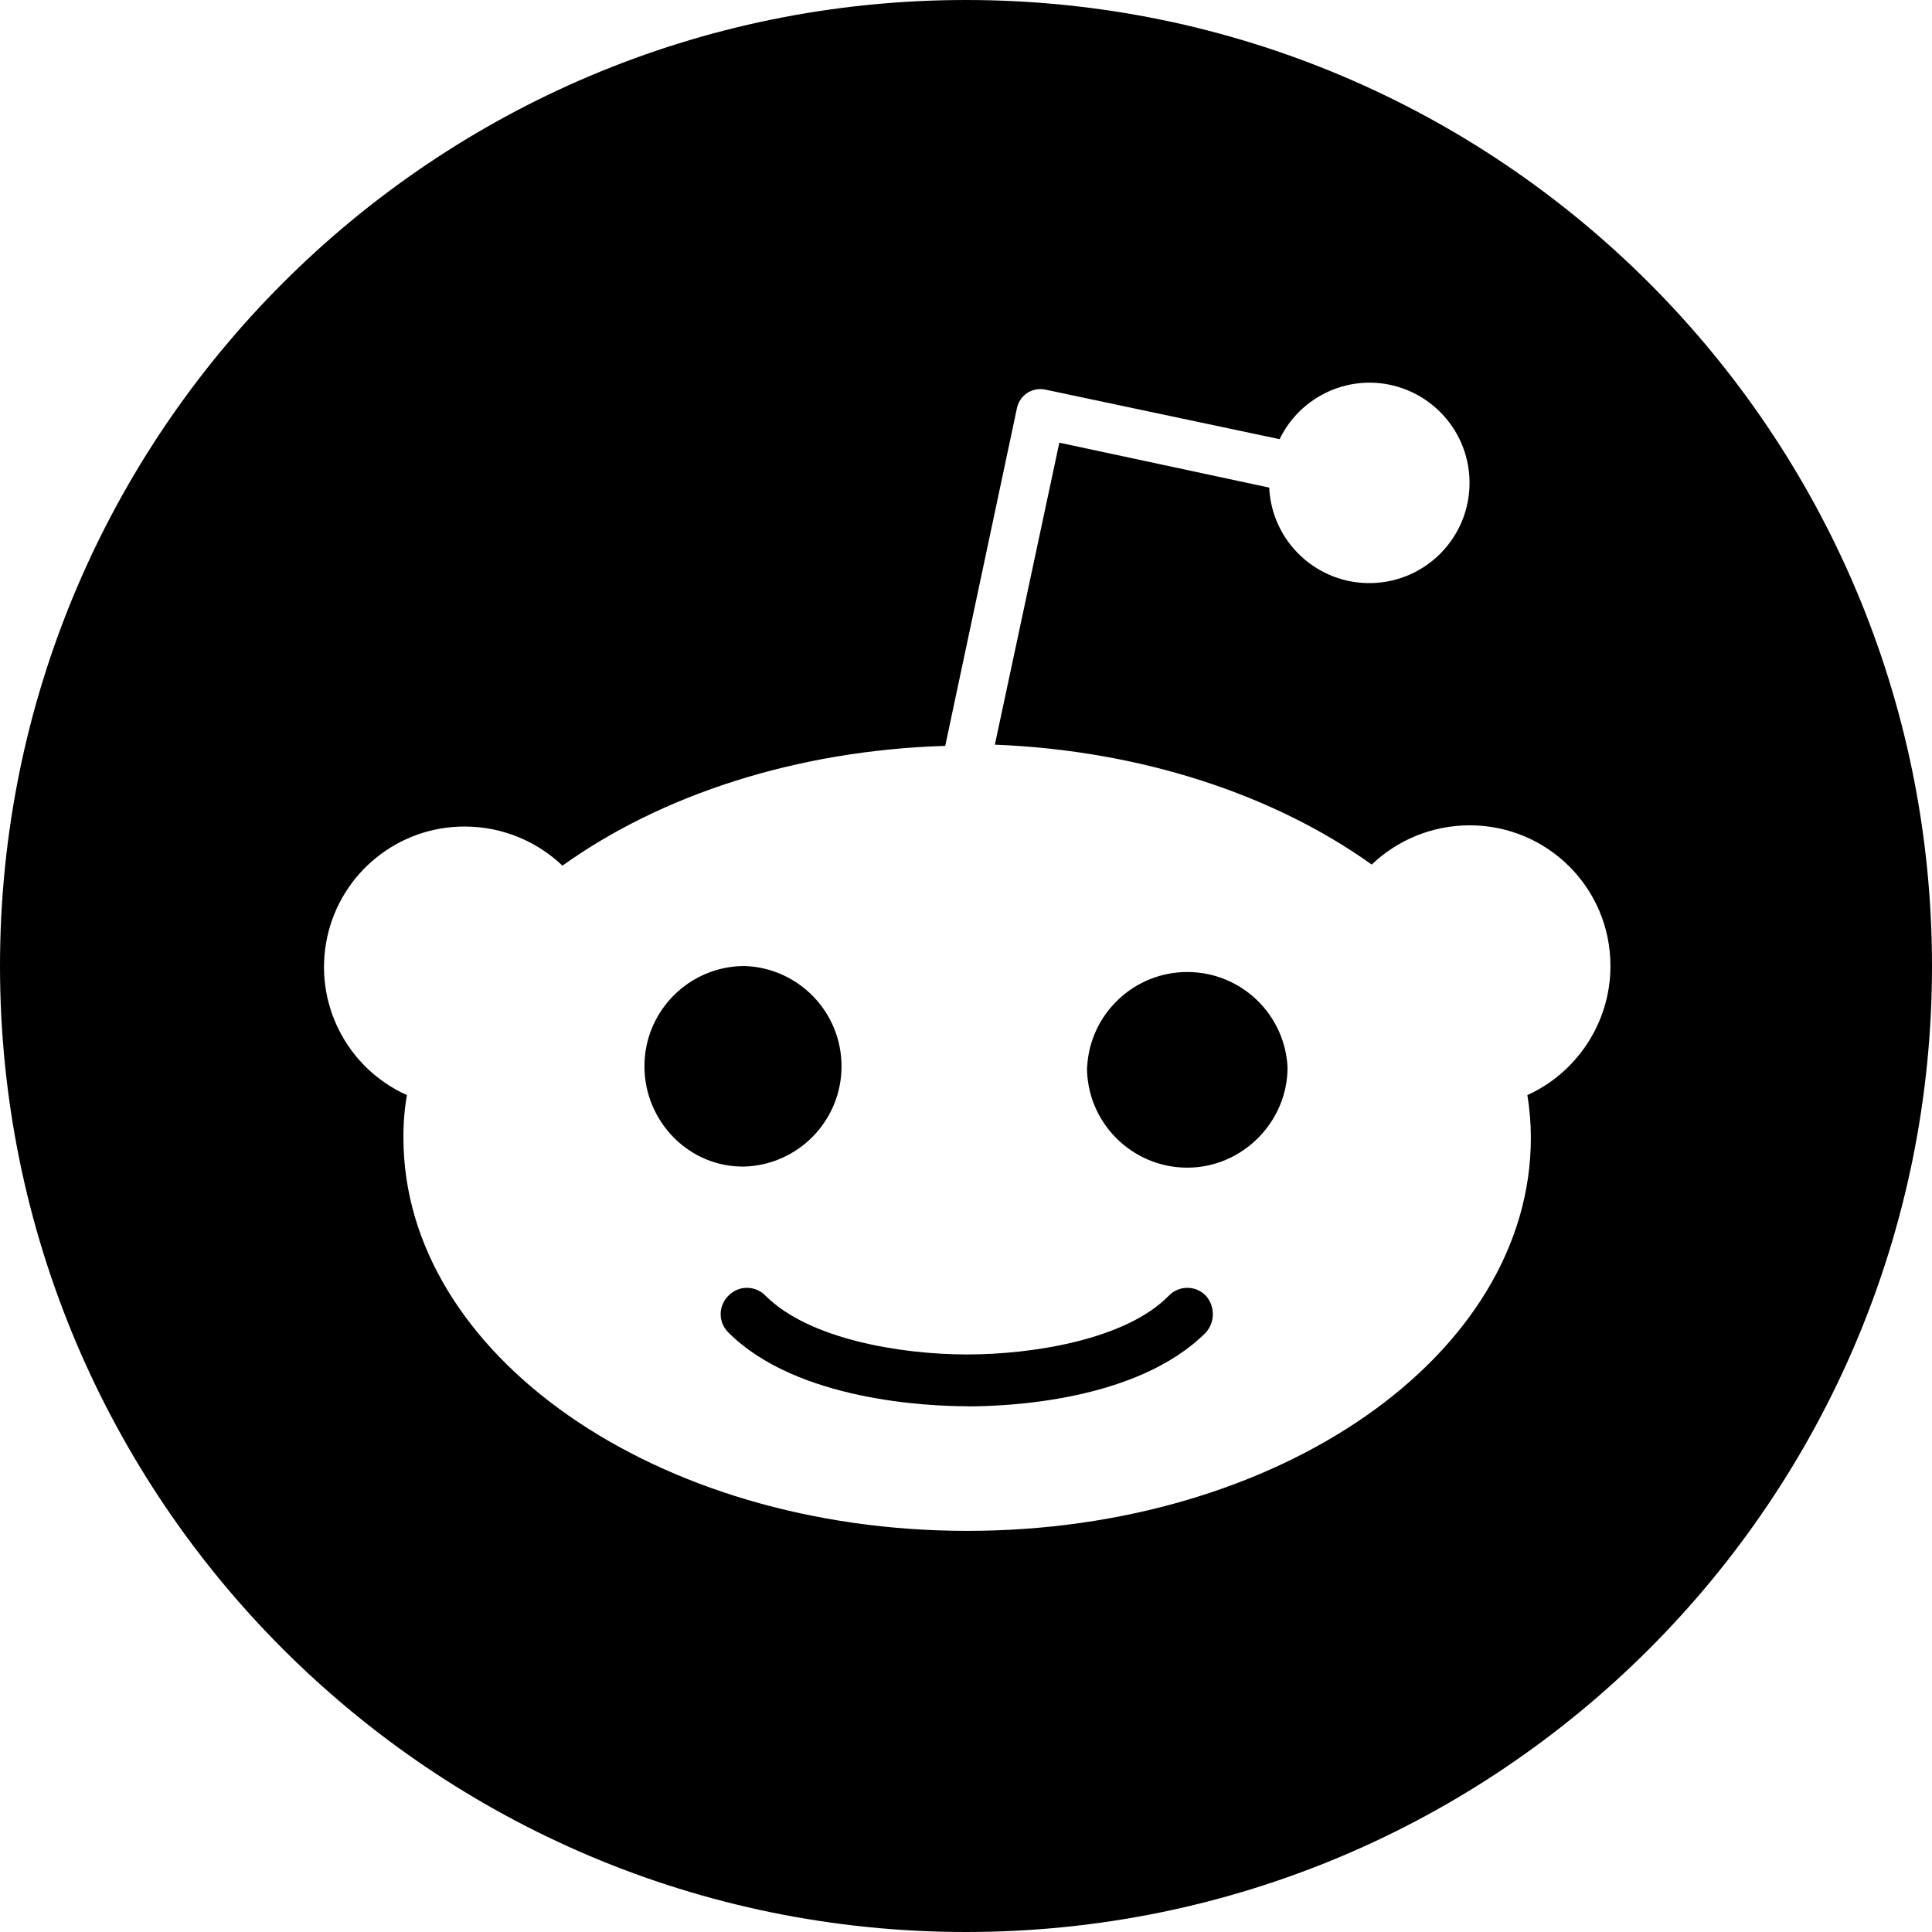
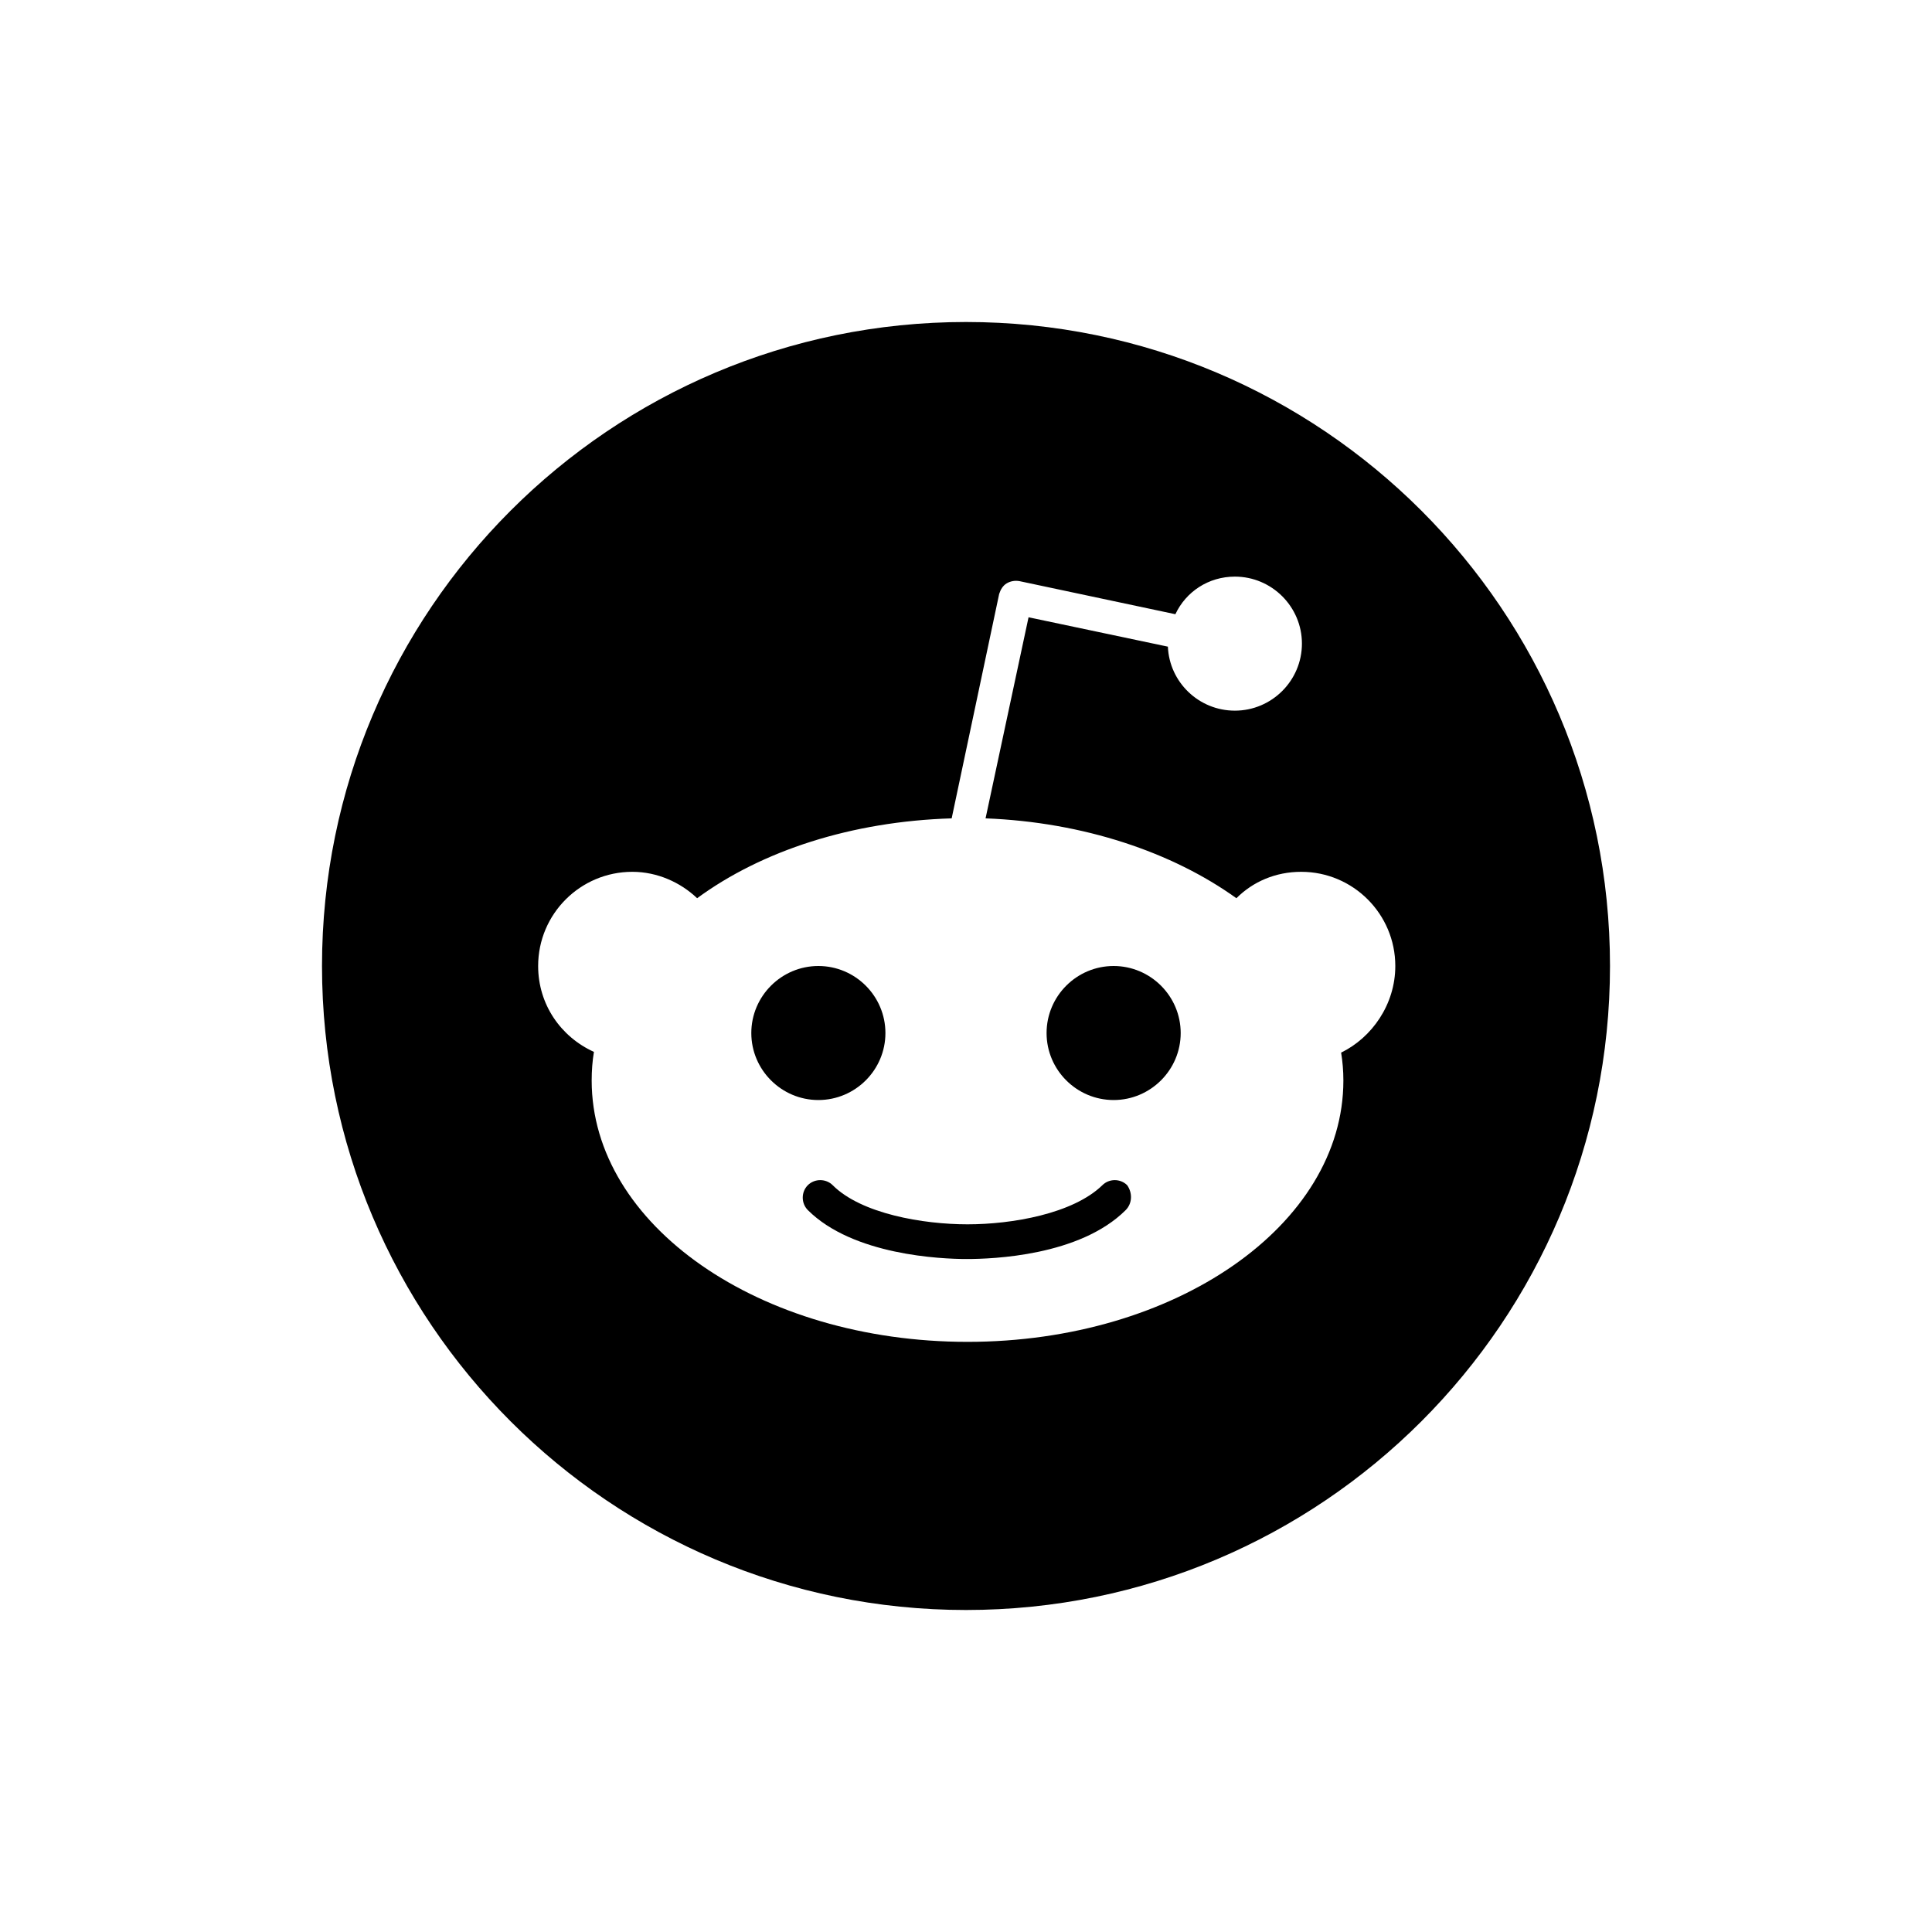
- <svg xmlns="http://www.w3.org/2000/svg" width="32" height="32" viewBox="0 0 16 16">
-   <g fill="#000000">
-     <path d="M6.167 8a.83.83 0 0 0-.83.83c0 .459.372.84.83.831a.831.831 0 0 0 0-1.661m1.843 3.647c.315 0 1.403-.038 1.976-.611a.23.23 0 0 0 0-.306a.213.213 0 0 0-.306 0c-.353.363-1.126.487-1.67.487c-.545 0-1.308-.124-1.671-.487a.213.213 0 0 0-.306 0a.213.213 0 0 0 0 .306c.564.563 1.652.61 1.977.61zm.992-2.807c0 .458.373.83.831.83s.83-.381.83-.83a.831.831 0 0 0-1.66 0z" />
-     <path d="M16 8A8 8 0 1 1 0 8a8 8 0 0 1 16 0m-3.828-1.165c-.315 0-.602.124-.812.325c-.801-.573-1.9-.945-3.121-.993l.534-2.501l1.738.372a.83.83 0 1 0 .83-.869a.83.83 0 0 0-.744.468l-1.938-.41a.2.2 0 0 0-.153.028a.2.2 0 0 0-.086.134l-.592 2.788c-1.24.038-2.358.41-3.17.992c-.21-.2-.496-.324-.81-.324a1.163 1.163 0 0 0-.478 2.224q-.03.17-.029.353c0 1.795 2.091 3.256 4.669 3.256s4.668-1.451 4.668-3.256c0-.114-.01-.238-.029-.353c.401-.181.688-.592.688-1.069c0-.65-.525-1.165-1.165-1.165" />
-   </g>
+ <svg xmlns="http://www.w3.org/2000/svg" width="24" height="24" viewBox="0 0 24 24" fill="none">
+   <path d="M10.166 12C9.708 12 9.333 12.374 9.333 12.833C9.333 13.291 9.708 13.665 10.166 13.665C10.625 13.665 10.999 13.291 10.999 12.833C10.999 12.374 10.625 12 10.166 12Z" fill="black" />
+   <path d="M12.009 15.64C12.328 15.64 13.413 15.602 13.984 15.032C14.068 14.947 14.068 14.816 14.002 14.723C13.918 14.639 13.778 14.639 13.694 14.723C13.329 15.078 12.571 15.209 12.019 15.209C11.467 15.209 10.699 15.078 10.344 14.723C10.26 14.639 10.119 14.639 10.035 14.723C9.951 14.807 9.951 14.947 10.035 15.032C10.597 15.593 11.691 15.64 12.009 15.64Z" fill="black" />
+   <path d="M13.001 12.833C13.001 13.291 13.375 13.665 13.834 13.665C14.292 13.665 14.667 13.291 14.667 12.833C14.667 12.374 14.292 12 13.834 12C13.375 12 13.001 12.374 13.001 12.833Z" fill="black" />
+   <path fill-rule="evenodd" clip-rule="evenodd" d="M20 12C20 16.418 16.418 20 12 20C7.582 20 4 16.418 4 12C4 7.582 7.582 4 12 4C16.418 4 20 7.582 20 12ZM16.164 10.83C16.809 10.83 17.333 11.354 17.333 12C17.333 12.477 17.043 12.889 16.66 13.076C16.678 13.188 16.688 13.301 16.688 13.422C16.688 15.219 14.601 16.669 12.019 16.669C9.436 16.669 7.35 15.219 7.35 13.422C7.35 13.301 7.359 13.179 7.378 13.067C6.966 12.88 6.685 12.477 6.685 12C6.685 11.354 7.209 10.83 7.855 10.83C8.164 10.83 8.454 10.961 8.66 11.158C9.464 10.568 10.578 10.204 11.822 10.166L12.412 7.378C12.43 7.322 12.459 7.275 12.505 7.247C12.552 7.219 12.608 7.209 12.664 7.219L14.601 7.63C14.732 7.35 15.013 7.163 15.34 7.163C15.799 7.163 16.173 7.537 16.173 7.995C16.173 8.454 15.799 8.828 15.34 8.828C14.891 8.828 14.526 8.473 14.508 8.033L12.777 7.668L12.243 10.166C13.46 10.213 14.564 10.587 15.359 11.158C15.565 10.952 15.846 10.83 16.164 10.83Z" fill="black" />
</svg>
